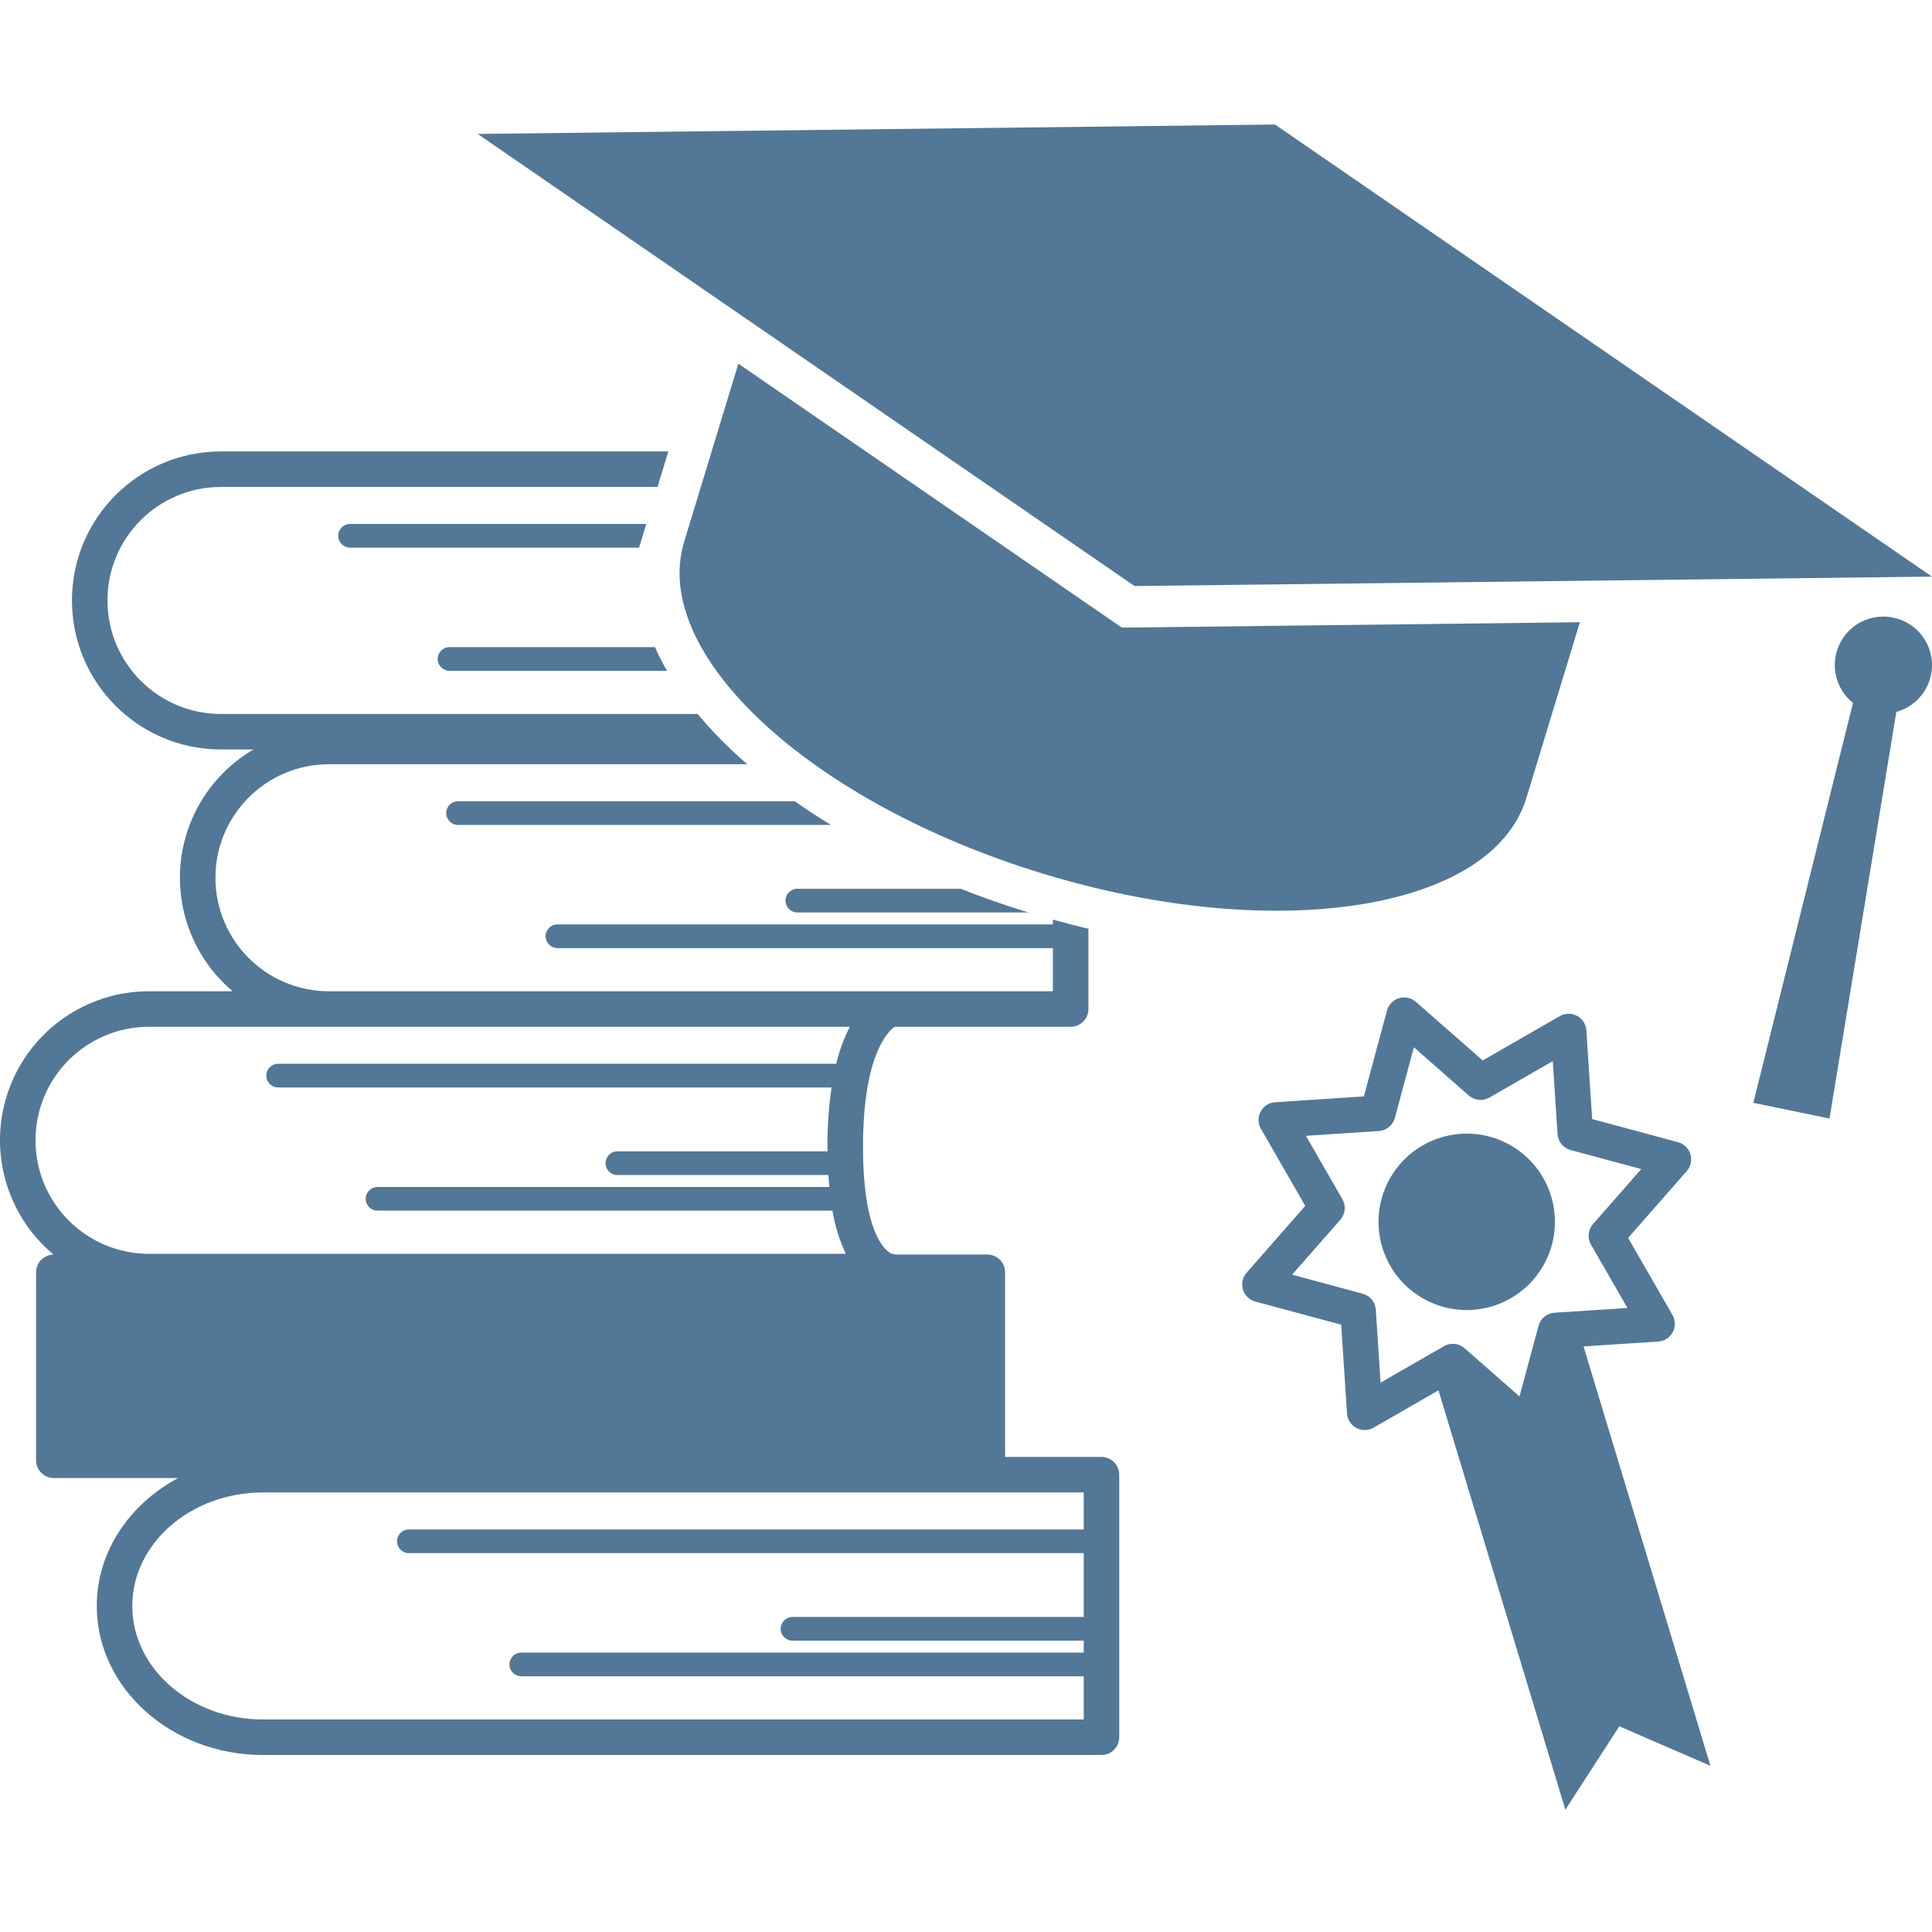
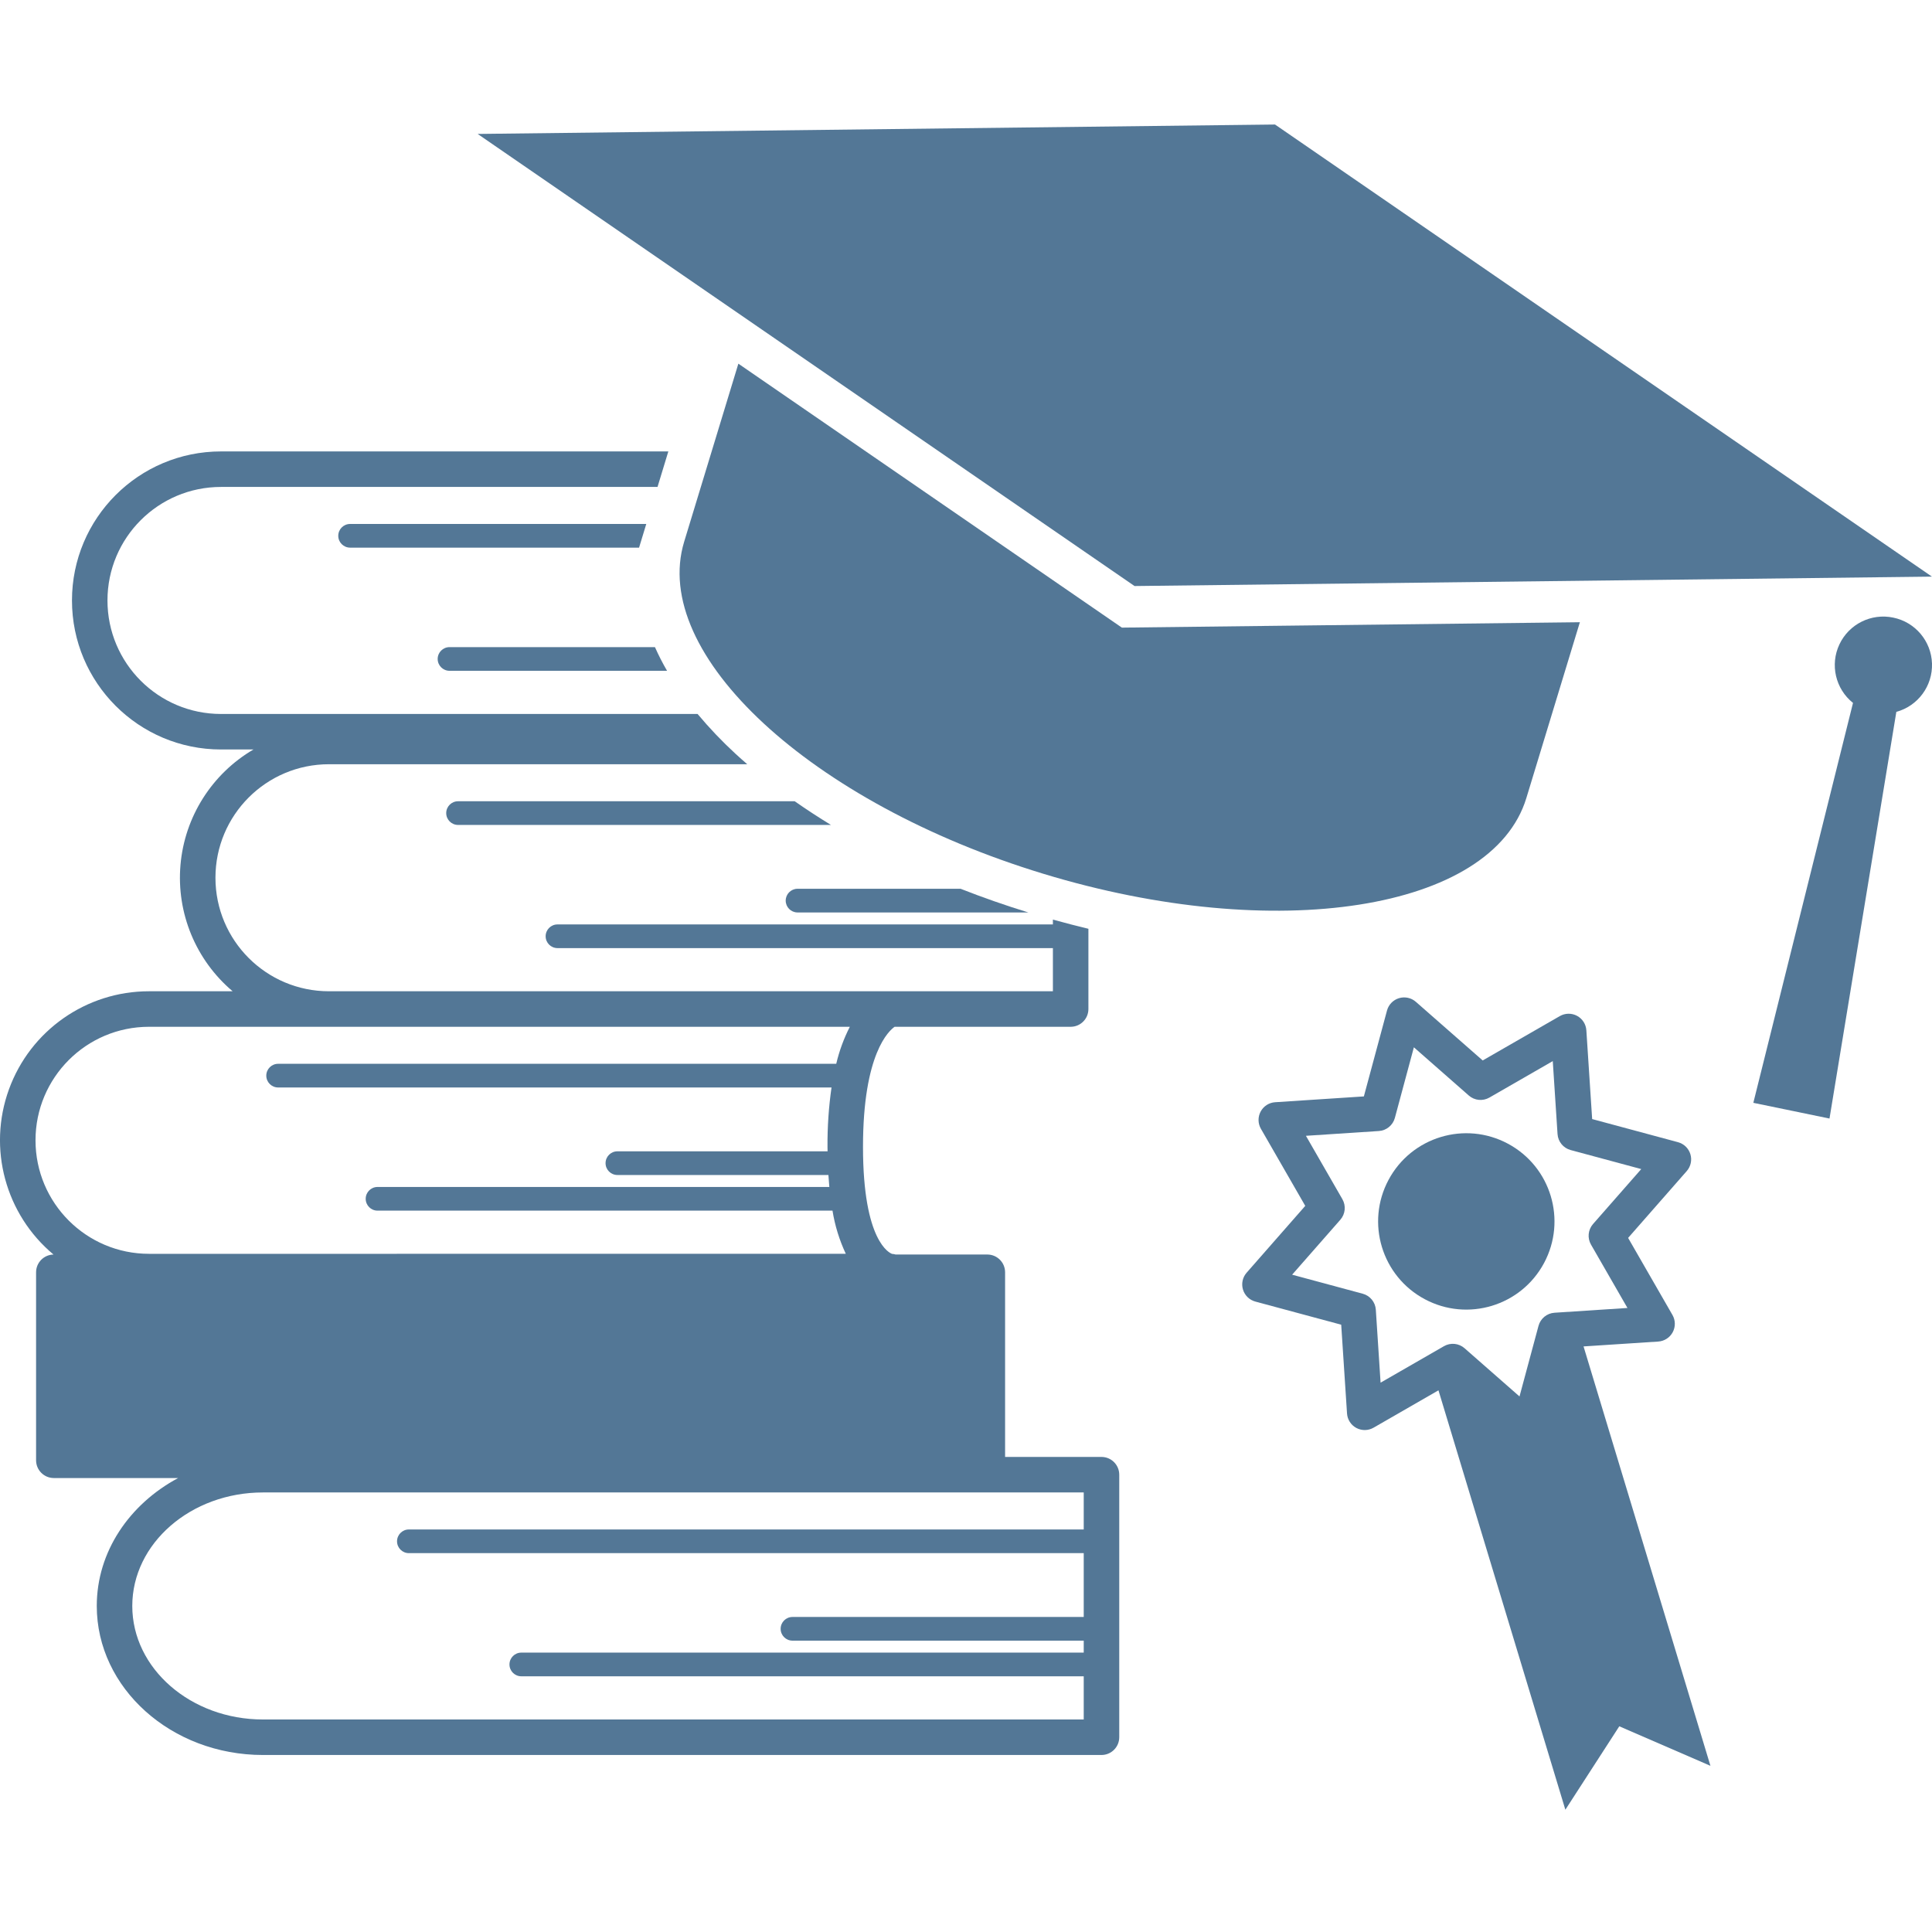
- <svg xmlns="http://www.w3.org/2000/svg" height="512" viewBox="0 0 512 512" width="512">
+ <svg xmlns="http://www.w3.org/2000/svg" width="512" height="512" viewBox="0 0 512 512">
  <clipPath id="a">
-     <path d="m0 0h512v512h-512z" />
+     <path d="M0 0h512v512H0z" />
  </clipPath>
-   <g clip-path="url(#a)">
-     <g fill="#537796">
-       <path d="m282.832 246.593a4.707 4.707 0 0 0 3.771-7.043l-11.752-20.423 15.539-17.716a4.71 4.71 0 0 0 -2.315-7.649l-22.754-6.13-1.537-23.513a4.7 4.7 0 0 0 -7.043-3.771l-20.428 11.752-17.713-15.539a4.707 4.707 0 0 0 -7.649 2.312l-6.13 22.757-23.513 1.537a4.707 4.707 0 0 0 -3.771 7.043l11.752 20.426-15.538 17.714a4.707 4.707 0 0 0 2.315 7.65l22.751 6.127 1.54 23.517a4.7 4.7 0 0 0 7.043 3.771l17.192-9.895 33.628 111.142 14.293-22.108 24.153 10.475-33.627-111.144zm-74.842-8.442a4.707 4.707 0 0 0 -3.473-4.235l-18.707-5.042 12.778-14.563a4.707 4.707 0 0 0 .54-5.449l-9.663-16.794 19.335-1.268a4.712 4.712 0 0 0 4.238-3.473l5.038-18.714 14.564 12.787a4.7 4.7 0 0 0 5.449.536l16.794-9.663 1.264 19.335a4.708 4.708 0 0 0 3.47 4.235l18.714 5.042-12.779 14.565a4.707 4.707 0 0 0 -.54 5.449l9.663 16.794-19.332 1.264a4.712 4.712 0 0 0 -4.238 3.473l-5.038 18.71-14.567-12.781a4.706 4.706 0 0 0 -5.449-.54l-16.8 9.669z" transform="translate(156.617 108.932)" />
-       <circle cx="23.367" cy="23.367" r="23.367" transform="matrix(.472 -.882 .882 .472 357.058 333.381)" />
-       <path d="m137.139 152.491h61.217q-9.2-2.833-17.948-6.275h-43.269a3.137 3.137 0 0 0 0 6.275z" transform="translate(74.162 89.319)" />
-       <path d="m197.7 138.824h-89.221a3.137 3.137 0 0 0 0 6.274h98.821q-4.983-3.04-9.6-6.274z" transform="translate(12.909 73.518)" />
-       <path d="m107.758 132.079h57.653a64.917 64.917 0 0 1 -3.211-6.279h-54.442a3.137 3.137 0 0 0 0 6.274z" transform="translate(11.368 45.694)" />
-       <path d="m177.38 116.94.013-.047.016-.044.439-1.449h-78.488a3.137 3.137 0 1 0 0 6.274h76.58z" transform="translate(-6.58 23.456)" />
-       <path d="m359.555 375.742h-25.547v-48.942a4.708 4.708 0 0 0 -4.708-4.7h-24.3a4.546 4.546 0 0 0 -.947-.173c-.555-.185-7.7-3.14-7.7-28.354 0-24.815 6.933-30.82 8.376-31.824h46.654a4.708 4.708 0 0 0 4.706-4.706v-21.268c-3.118-.74-6.259-1.562-9.412-2.441v1.289h-131.29a3.137 3.137 0 0 0 0 6.274h131.293v11.438h-191.851a30.083 30.083 0 1 1 0-60.166h110.848c-1.054-.916-2.1-1.838-3.112-2.773a112.145 112.145 0 0 1 -10.052-10.547h-126.3a30.083 30.083 0 1 1 0-60.166h115.687l2.864-9.412h-118.546a39.494 39.494 0 0 0 0 78.989h8.6a39.387 39.387 0 0 0 -5.518 64.075h-22.157a39.467 39.467 0 0 0 -25.311 69.772 4.7 4.7 0 0 0 -4.621 4.7v49.822a4.708 4.708 0 0 0 4.706 4.706h32.941c-12.888 6.9-21.565 19.495-21.565 33.9 0 21.775 19.755 39.495 44.037 39.495h222.225a4.708 4.708 0 0 0 4.706-4.706v-69.576a4.708 4.708 0 0 0 -4.706-4.706zm-252.412-53.828a30.083 30.083 0 1 1 0-60.166h185.718a43.251 43.251 0 0 0 -3.6 9.81h-147.906a3.137 3.137 0 1 0 0 6.274h146.656a105.872 105.872 0 0 0 -1.067 15.739c0 .411.019.775.022 1.18h-55.7a3.137 3.137 0 1 0 0 6.274h55.921c.069 1.092.147 2.158.245 3.172h-119.732a3.137 3.137 0 1 0 0 6.274h120.57a43.109 43.109 0 0 0 3.526 11.441zm247.706 73.05h-178.843a3.137 3.137 0 1 0 0 6.274h178.843v16.916h-77.185a3.137 3.137 0 1 0 0 6.274h77.185v3.172h-149.049a3.137 3.137 0 0 0 0 6.274h149.049v11.446h-217.519c-19.093 0-34.626-13.5-34.626-30.083s15.532-30.083 34.626-30.083h217.519z" transform="translate(-67.649 10.361)" />
-       <path d="m349.46 216.968 14.183-46.591-121.376 1.431-101.633-69.948-14.359 47.171c-9.082 29.838 33.515 69.235 95.146 88s118.957 9.775 128.039-20.063z" transform="translate(55.04 -5.482)" />
-       <path d="m493.4 201.469-174.089-119.811-211.311 2.494 174.081 119.812z" transform="translate(18.582 -48.658)" />
-       <path d="m252.824 123.493a12.846 12.846 0 0 0 -10.651 22.61l-26.415 105.979 20.185 4.166 17.713-107.773a12.848 12.848 0 0 0 -.831-24.982z" transform="translate(248.893 40.178)" />
-     </g>
+   <g fill="#537796" clip-path="url(#a)">
+     <path d="M439.449 355.525a4.707 4.707 0 0 0 3.771-7.043l-11.752-20.423 15.539-17.716a4.71 4.71 0 0 0-2.315-7.649l-22.754-6.13-1.537-23.513a4.7 4.7 0 0 0-7.043-3.771l-20.428 11.752-17.713-15.539a4.707 4.707 0 0 0-7.649 2.312l-6.13 22.757-23.513 1.537a4.707 4.707 0 0 0-3.771 7.043l11.752 20.426-15.538 17.714a4.707 4.707 0 0 0 2.315 7.65l22.751 6.127 1.54 23.517a4.7 4.7 0 0 0 7.043 3.771l17.192-9.895 33.628 111.142 14.293-22.108 24.153 10.475-33.627-111.144zm-74.842-8.442a4.707 4.707 0 0 0-3.473-4.235l-18.707-5.042 12.778-14.563a4.707 4.707 0 0 0 .54-5.449L346.082 301l19.335-1.268a4.712 4.712 0 0 0 4.238-3.473l5.038-18.714 14.564 12.787a4.7 4.7 0 0 0 5.449.536l16.794-9.663 1.264 19.335a4.708 4.708 0 0 0 3.47 4.235l18.714 5.042-12.779 14.565a4.707 4.707 0 0 0-.54 5.449l9.663 16.794-19.332 1.264a4.712 4.712 0 0 0-4.238 3.473l-5.038 18.71-14.567-12.781a4.706 4.706 0 0 0-5.449-.54l-16.8 9.669z" />
+     <circle cx="23.367" cy="23.367" r="23.367" transform="rotate(-61.85 456.63 -131.288)" />
+     <path d="M211.301 241.81h61.217q-9.2-2.833-17.948-6.275h-43.269a3.138 3.138 0 000 6.275zM210.609 212.342h-89.221a3.137 3.137 0 000 6.274h98.821q-4.983-3.04-9.6-6.274zM119.126 177.773h57.653a64.917 64.917 0 01-3.211-6.279h-54.442a3.137 3.137 0 000 6.274zM170.8 140.396l.013-.047.016-.044.439-1.449H92.78a3.137 3.137 0 100 6.274h76.58z" />
+     <path d="M291.906 386.103h-25.547v-48.942a4.708 4.708 0 0 0-4.708-4.7h-24.3a4.546 4.546 0 0 0-.947-.173c-.555-.185-7.7-3.14-7.7-28.354 0-24.815 6.933-30.82 8.376-31.824h46.654a4.708 4.708 0 0 0 4.706-4.706v-21.268a250.607 250.607 0 0 1-9.412-2.441v1.289h-131.29a3.137 3.137 0 0 0 0 6.274h131.293v11.438H87.18a30.083 30.083 0 1 1 0-60.166h110.848a137.48 137.48 0 0 1-3.112-2.773 112.145 112.145 0 0 1-10.052-10.547h-126.3a30.083 30.083 0 1 1 0-60.166h115.687l2.864-9.412H58.569a39.494 39.494 0 0 0 0 78.989h8.6a39.387 39.387 0 0 0-5.518 64.075H39.494a39.467 39.467 0 0 0-25.311 69.772 4.7 4.7 0 0 0-4.621 4.7v49.822a4.708 4.708 0 0 0 4.706 4.706h32.941c-12.888 6.9-21.565 19.495-21.565 33.9 0 21.775 19.755 39.495 44.037 39.495h222.225a4.708 4.708 0 0 0 4.706-4.706v-69.576a4.708 4.708 0 0 0-4.706-4.706zM39.494 332.275a30.083 30.083 0 1 1 0-60.166h185.718a43.251 43.251 0 0 0-3.6 9.81H73.706a3.137 3.137 0 1 0 0 6.274h146.656a105.872 105.872 0 0 0-1.067 15.739c0 .411.019.775.022 1.18h-55.7a3.137 3.137 0 1 0 0 6.274h55.921c.069 1.092.147 2.158.245 3.172H100.051a3.137 3.137 0 1 0 0 6.274h120.57a43.109 43.109 0 0 0 3.526 11.441zm247.706 73.05H108.357a3.137 3.137 0 1 0 0 6.274H287.2v16.916h-77.185a3.137 3.137 0 1 0 0 6.274H287.2v3.172H138.151a3.137 3.137 0 0 0 0 6.274H287.2v11.446H69.681c-19.093 0-34.626-13.5-34.626-30.083s15.532-30.083 34.626-30.083H287.2z" />
+     <path d="M404.5 211.486l14.183-46.591-121.376 1.431-101.633-69.948-14.359 47.171c-9.082 29.838 33.515 69.235 95.146 88s118.957 9.775 128.039-20.063z" />
+     <path d="M511.982 152.811L337.893 33l-211.311 2.494 174.081 119.812zM501.717 163.671a12.846 12.846 0 00-10.651 22.61L464.651 292.26l20.185 4.166 17.713-107.773a12.848 12.848 0 00-.831-24.982z" />
  </g>
</svg>
